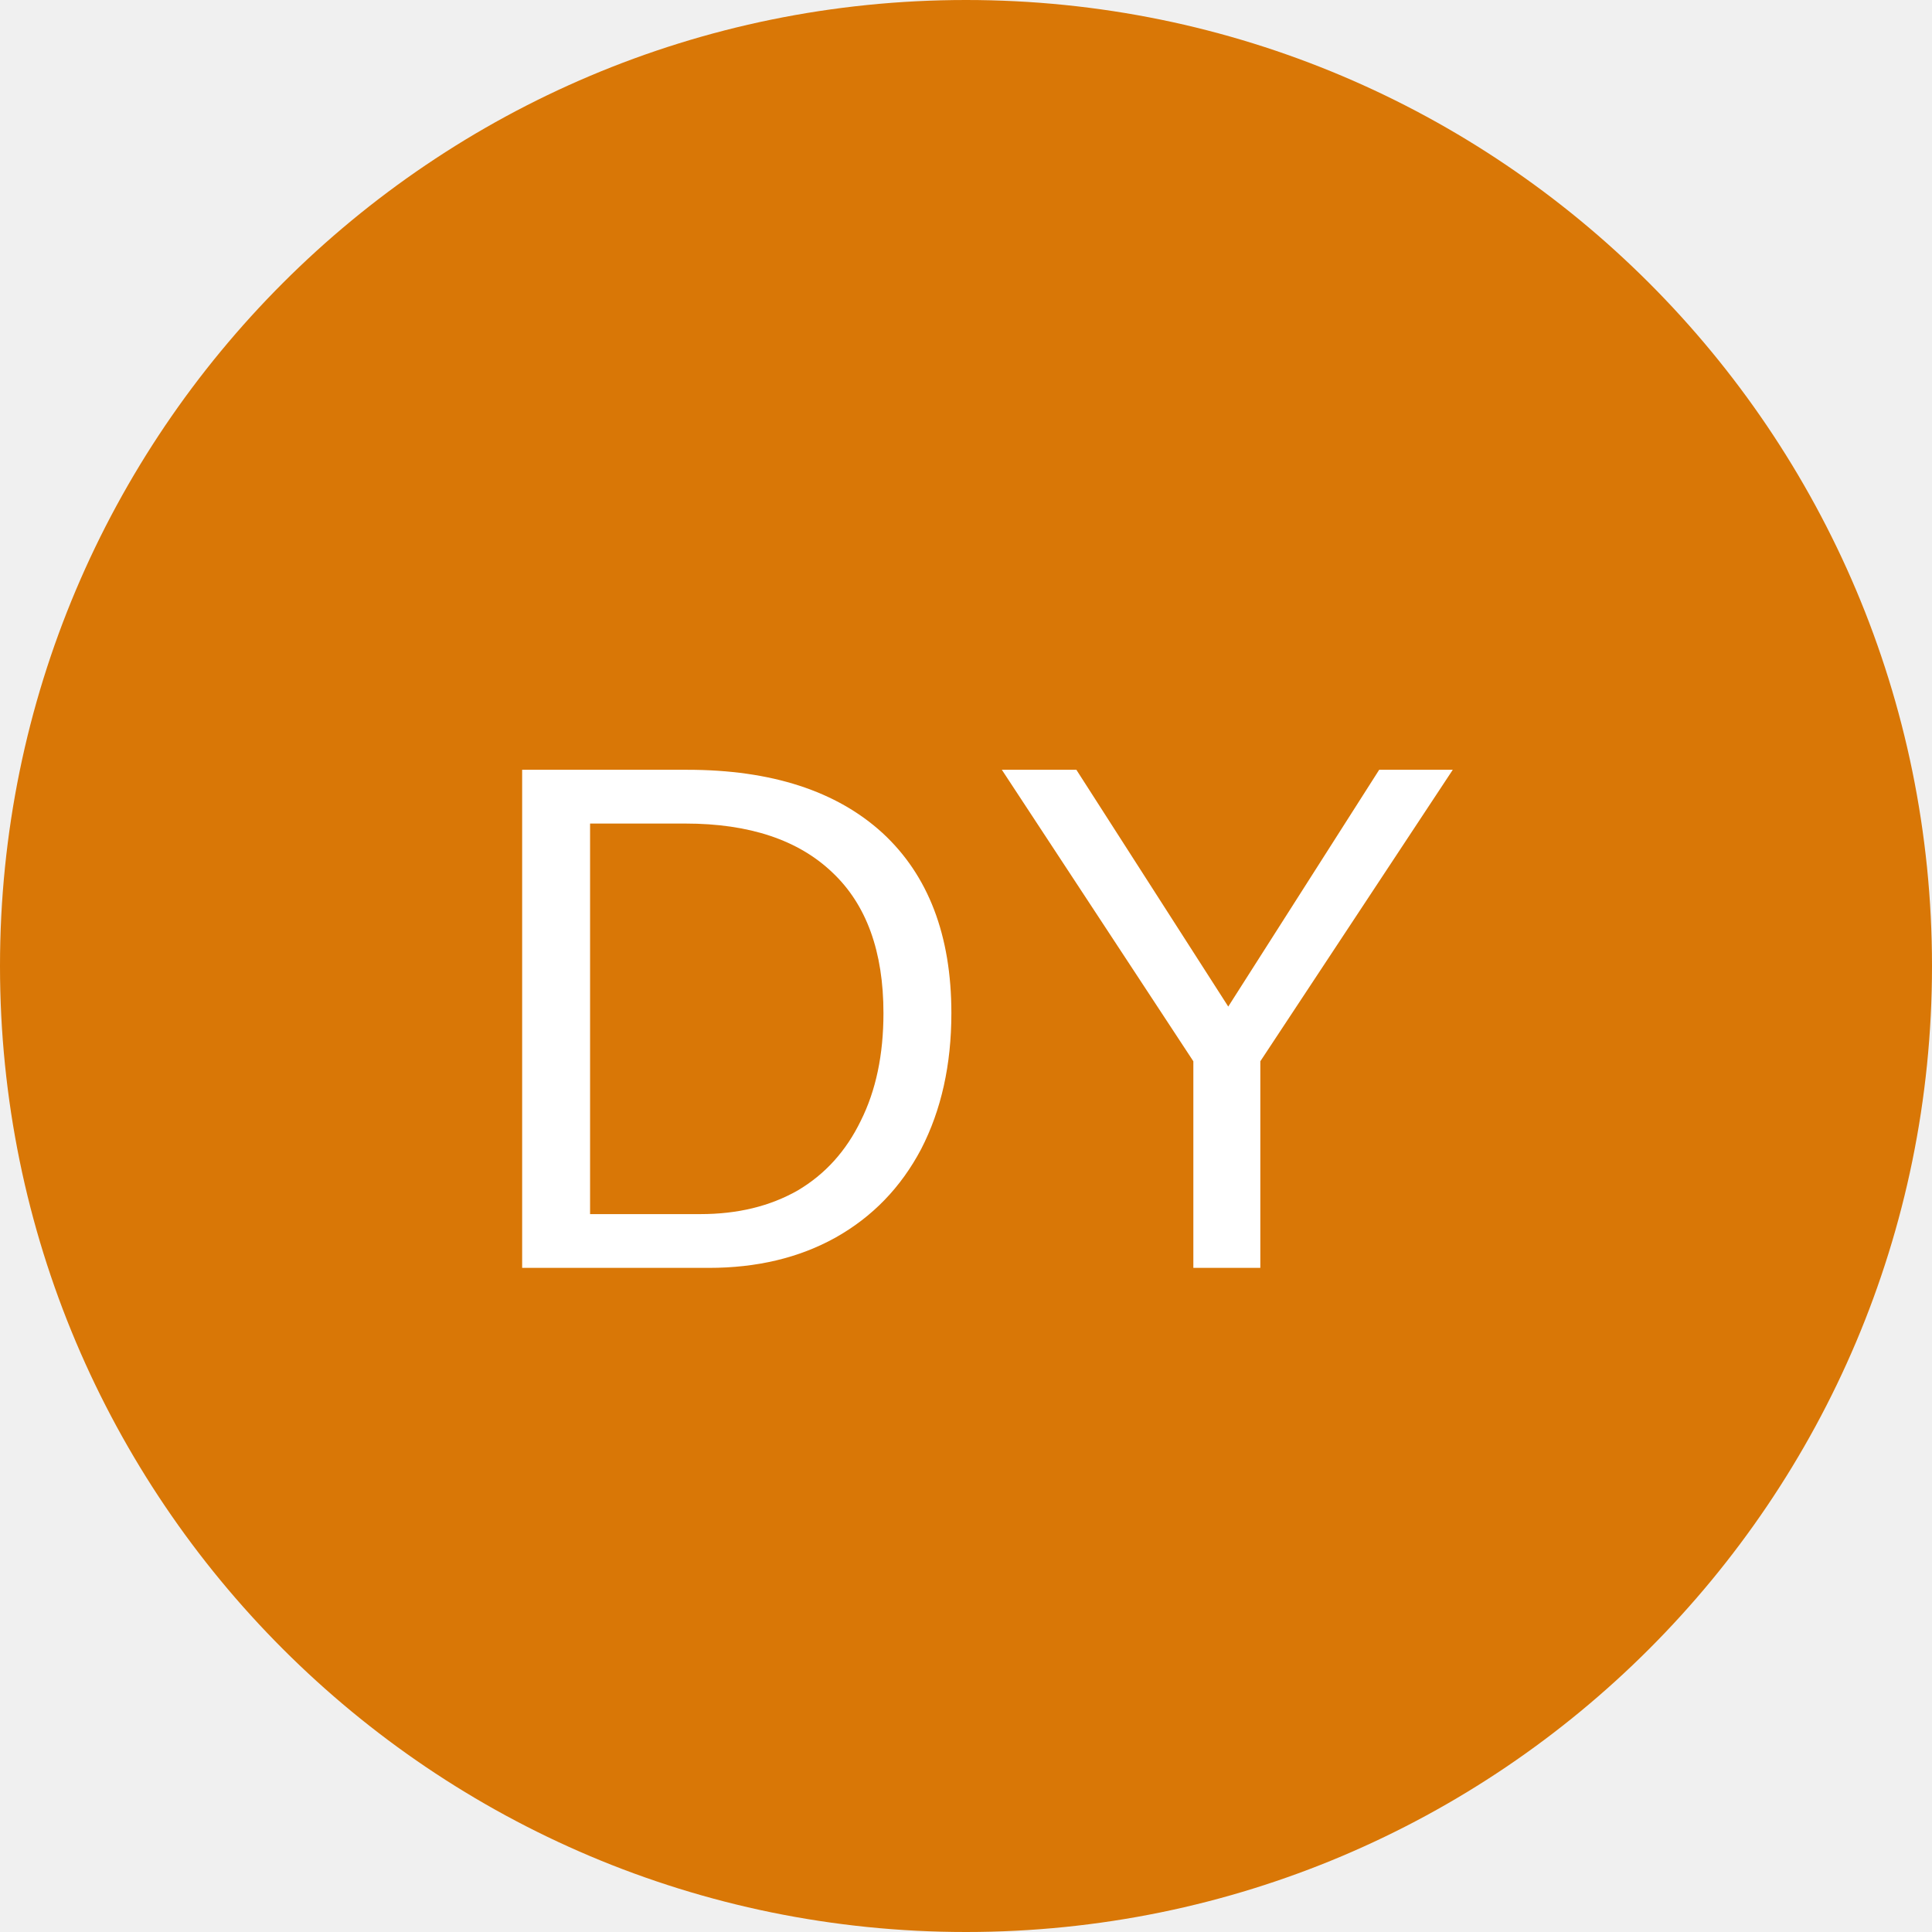
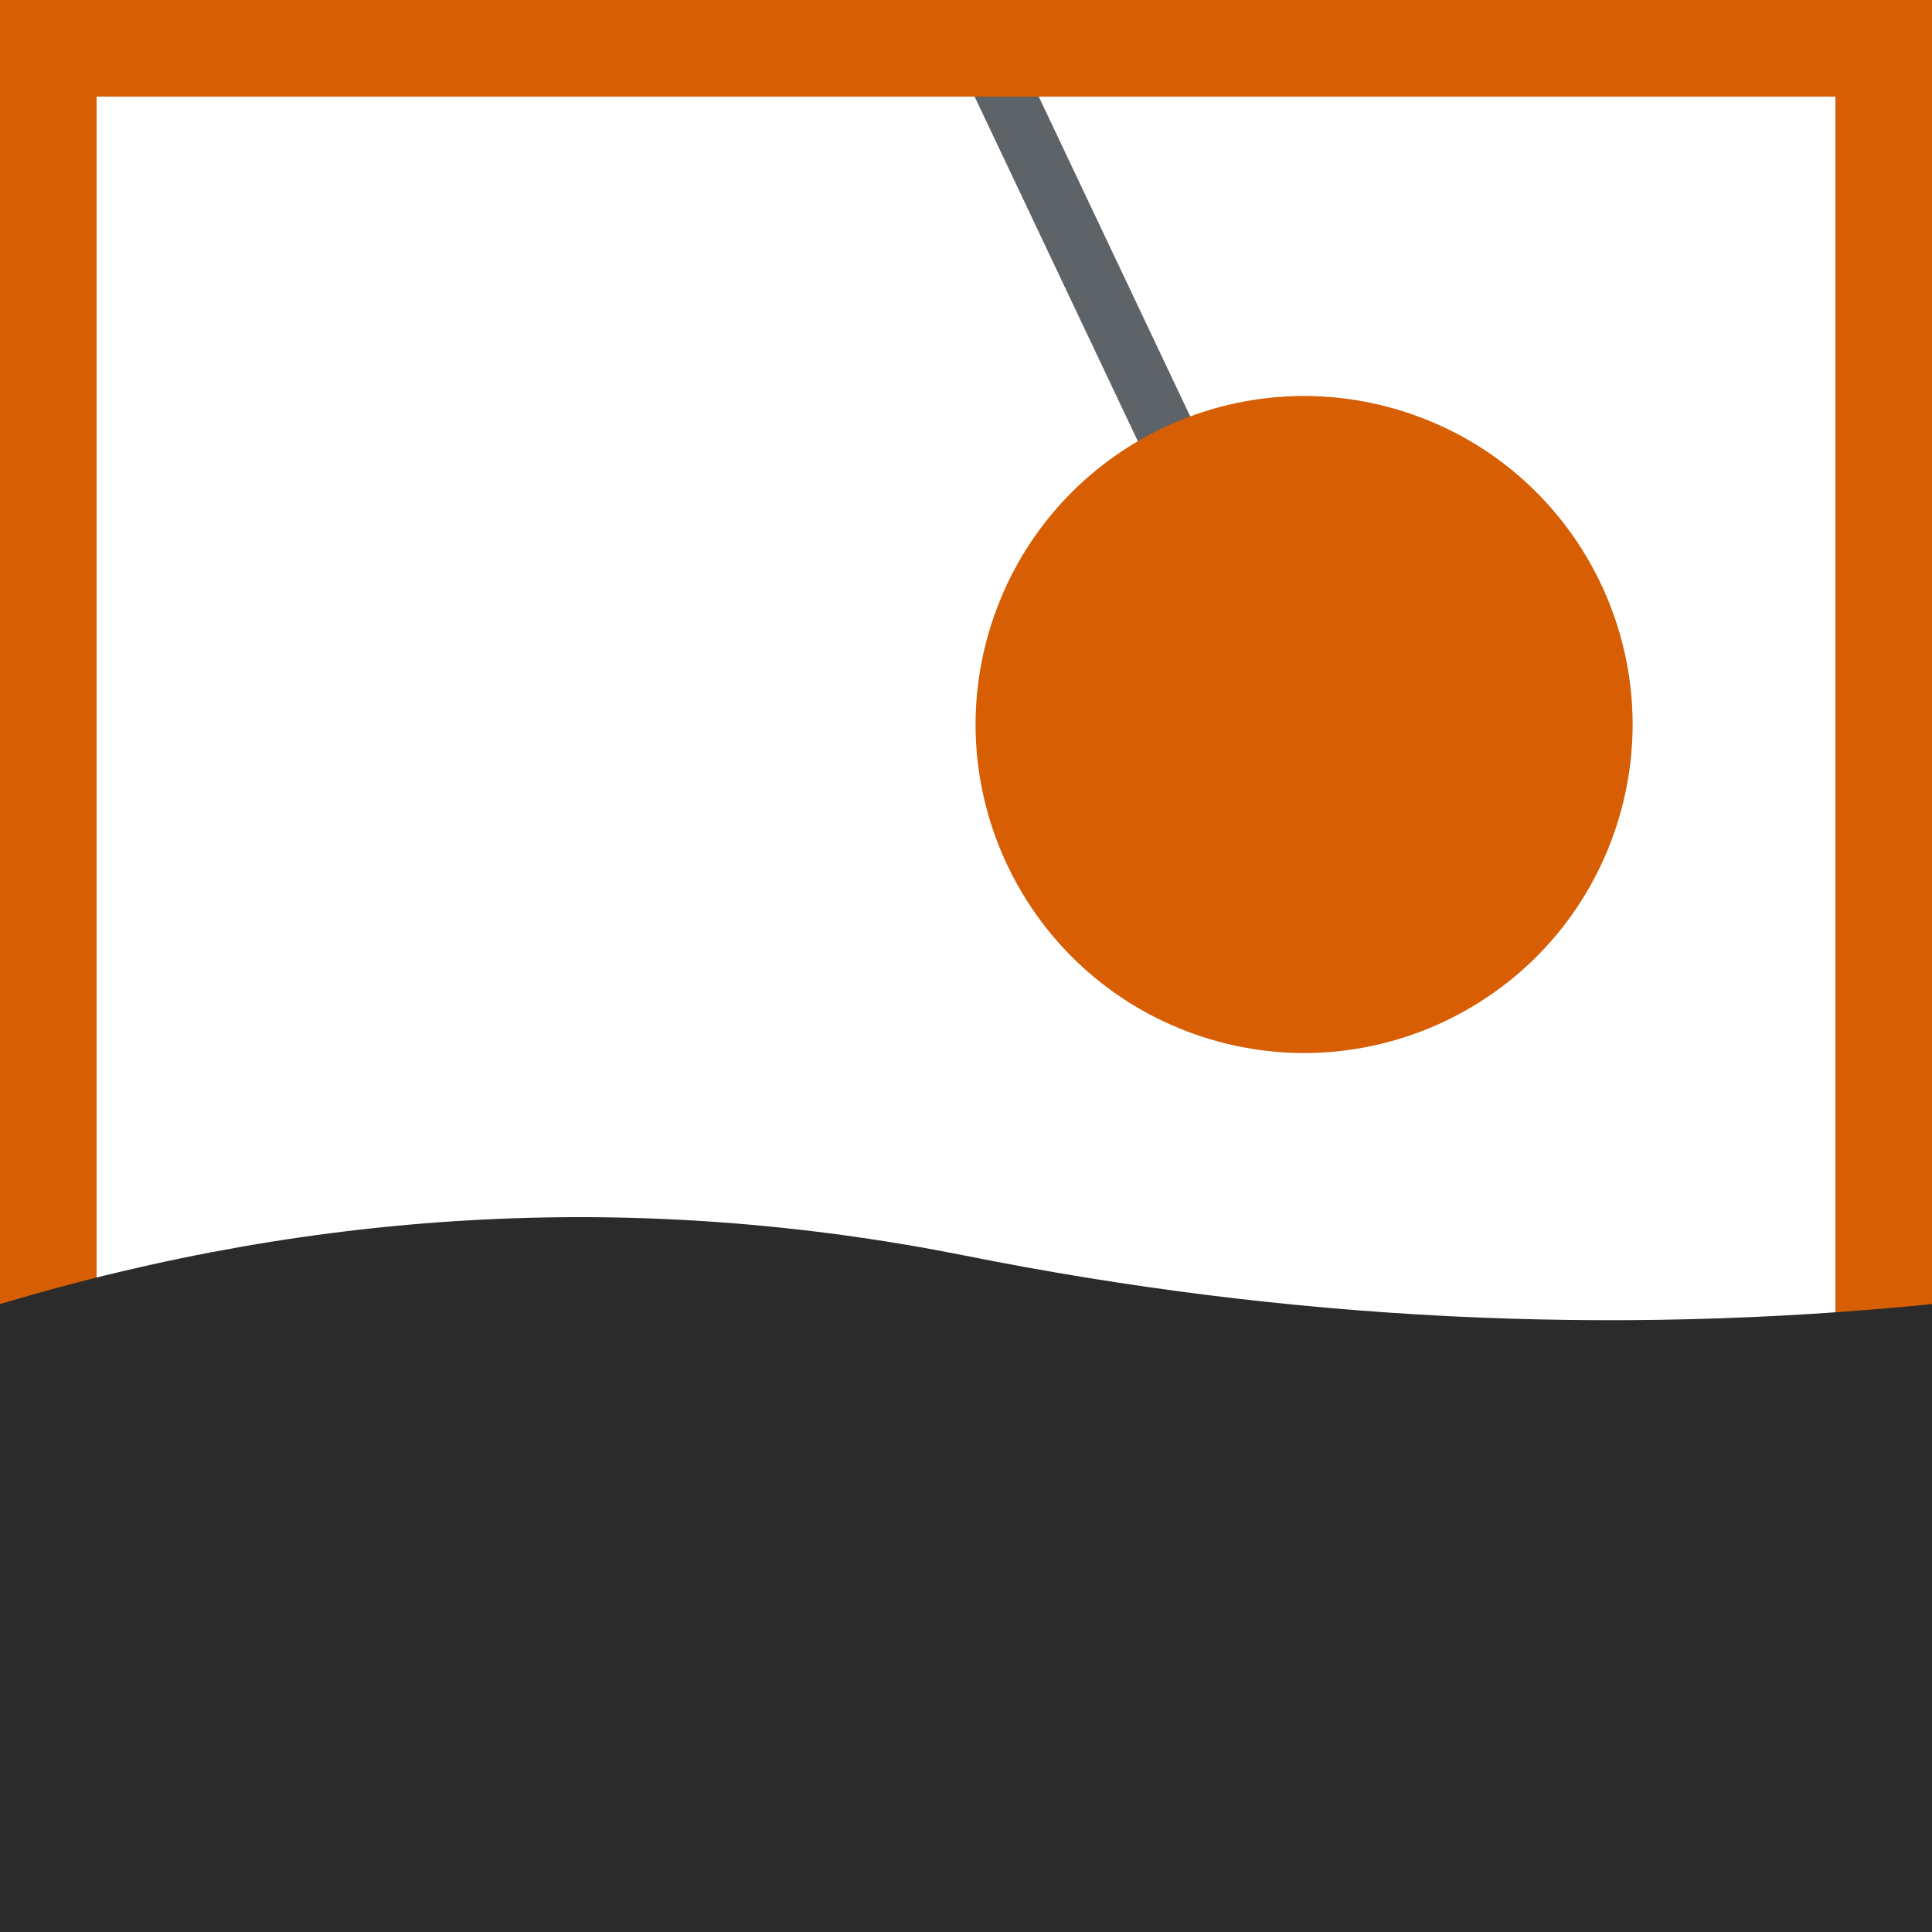
- <svg xmlns="http://www.w3.org/2000/svg" viewBox="0 0 32 32">
-   <circle cx="16" cy="16" r="16" fill="#D97706" />
-   <text x="16" y="21" font-family="Arial" font-size="12" text-anchor="middle" fill="white">DY</text>
+ <svg xmlns="http://www.w3.org/2000/svg" width="200" height="200" viewBox="0 0 200 200">
+   <rect width="200" height="200" fill="#FFFFFF" />
+   <line x1="90" y1="-20" x2="135" y2="75" stroke="#5E6367" stroke-width="6" stroke-linecap="butt" />
+   <rect x="5" y="5" width="190" height="190" fill="none" stroke="#D75E02" stroke-width="10" />
+   <g transform="translate(135 75) rotate(18)">
+     <circle cx="0" cy="0" r="34" fill="#D75E02" />
+   </g>
+   <path d="         M0 135         Q50 120 100 130         T200 135         L200 200         L0 200         Z" fill="#2B2B2B" />
</svg>
